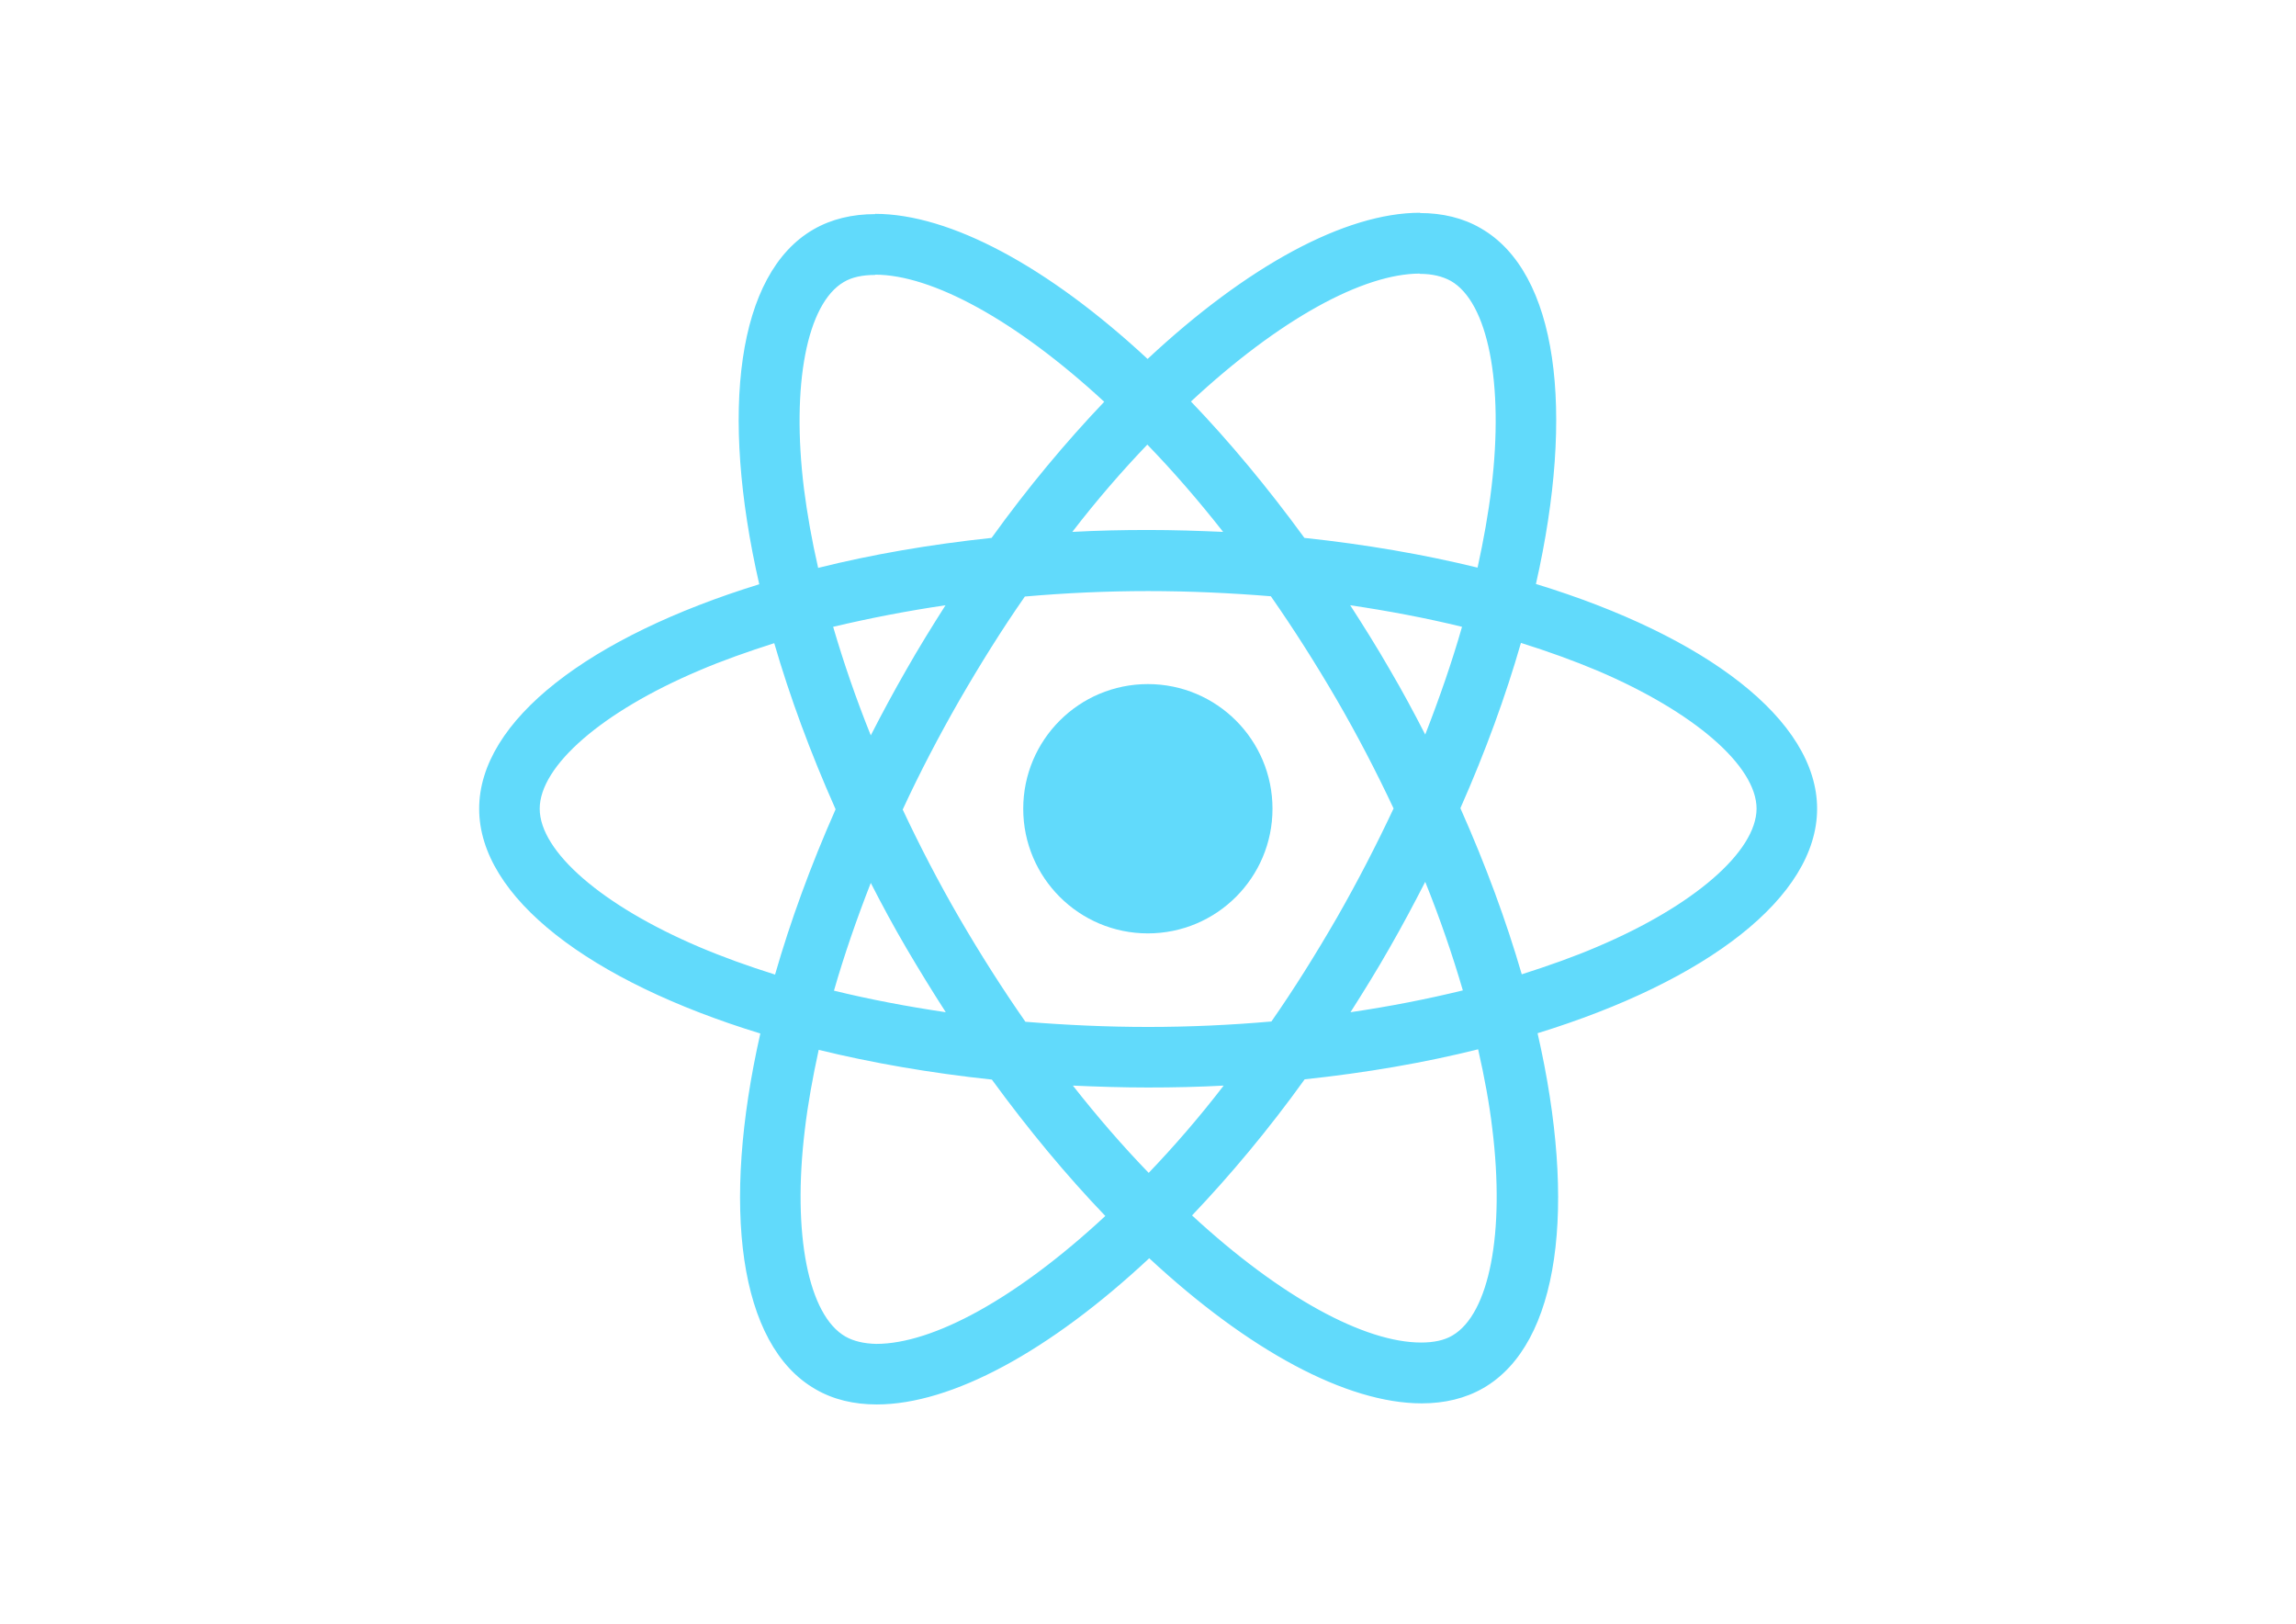
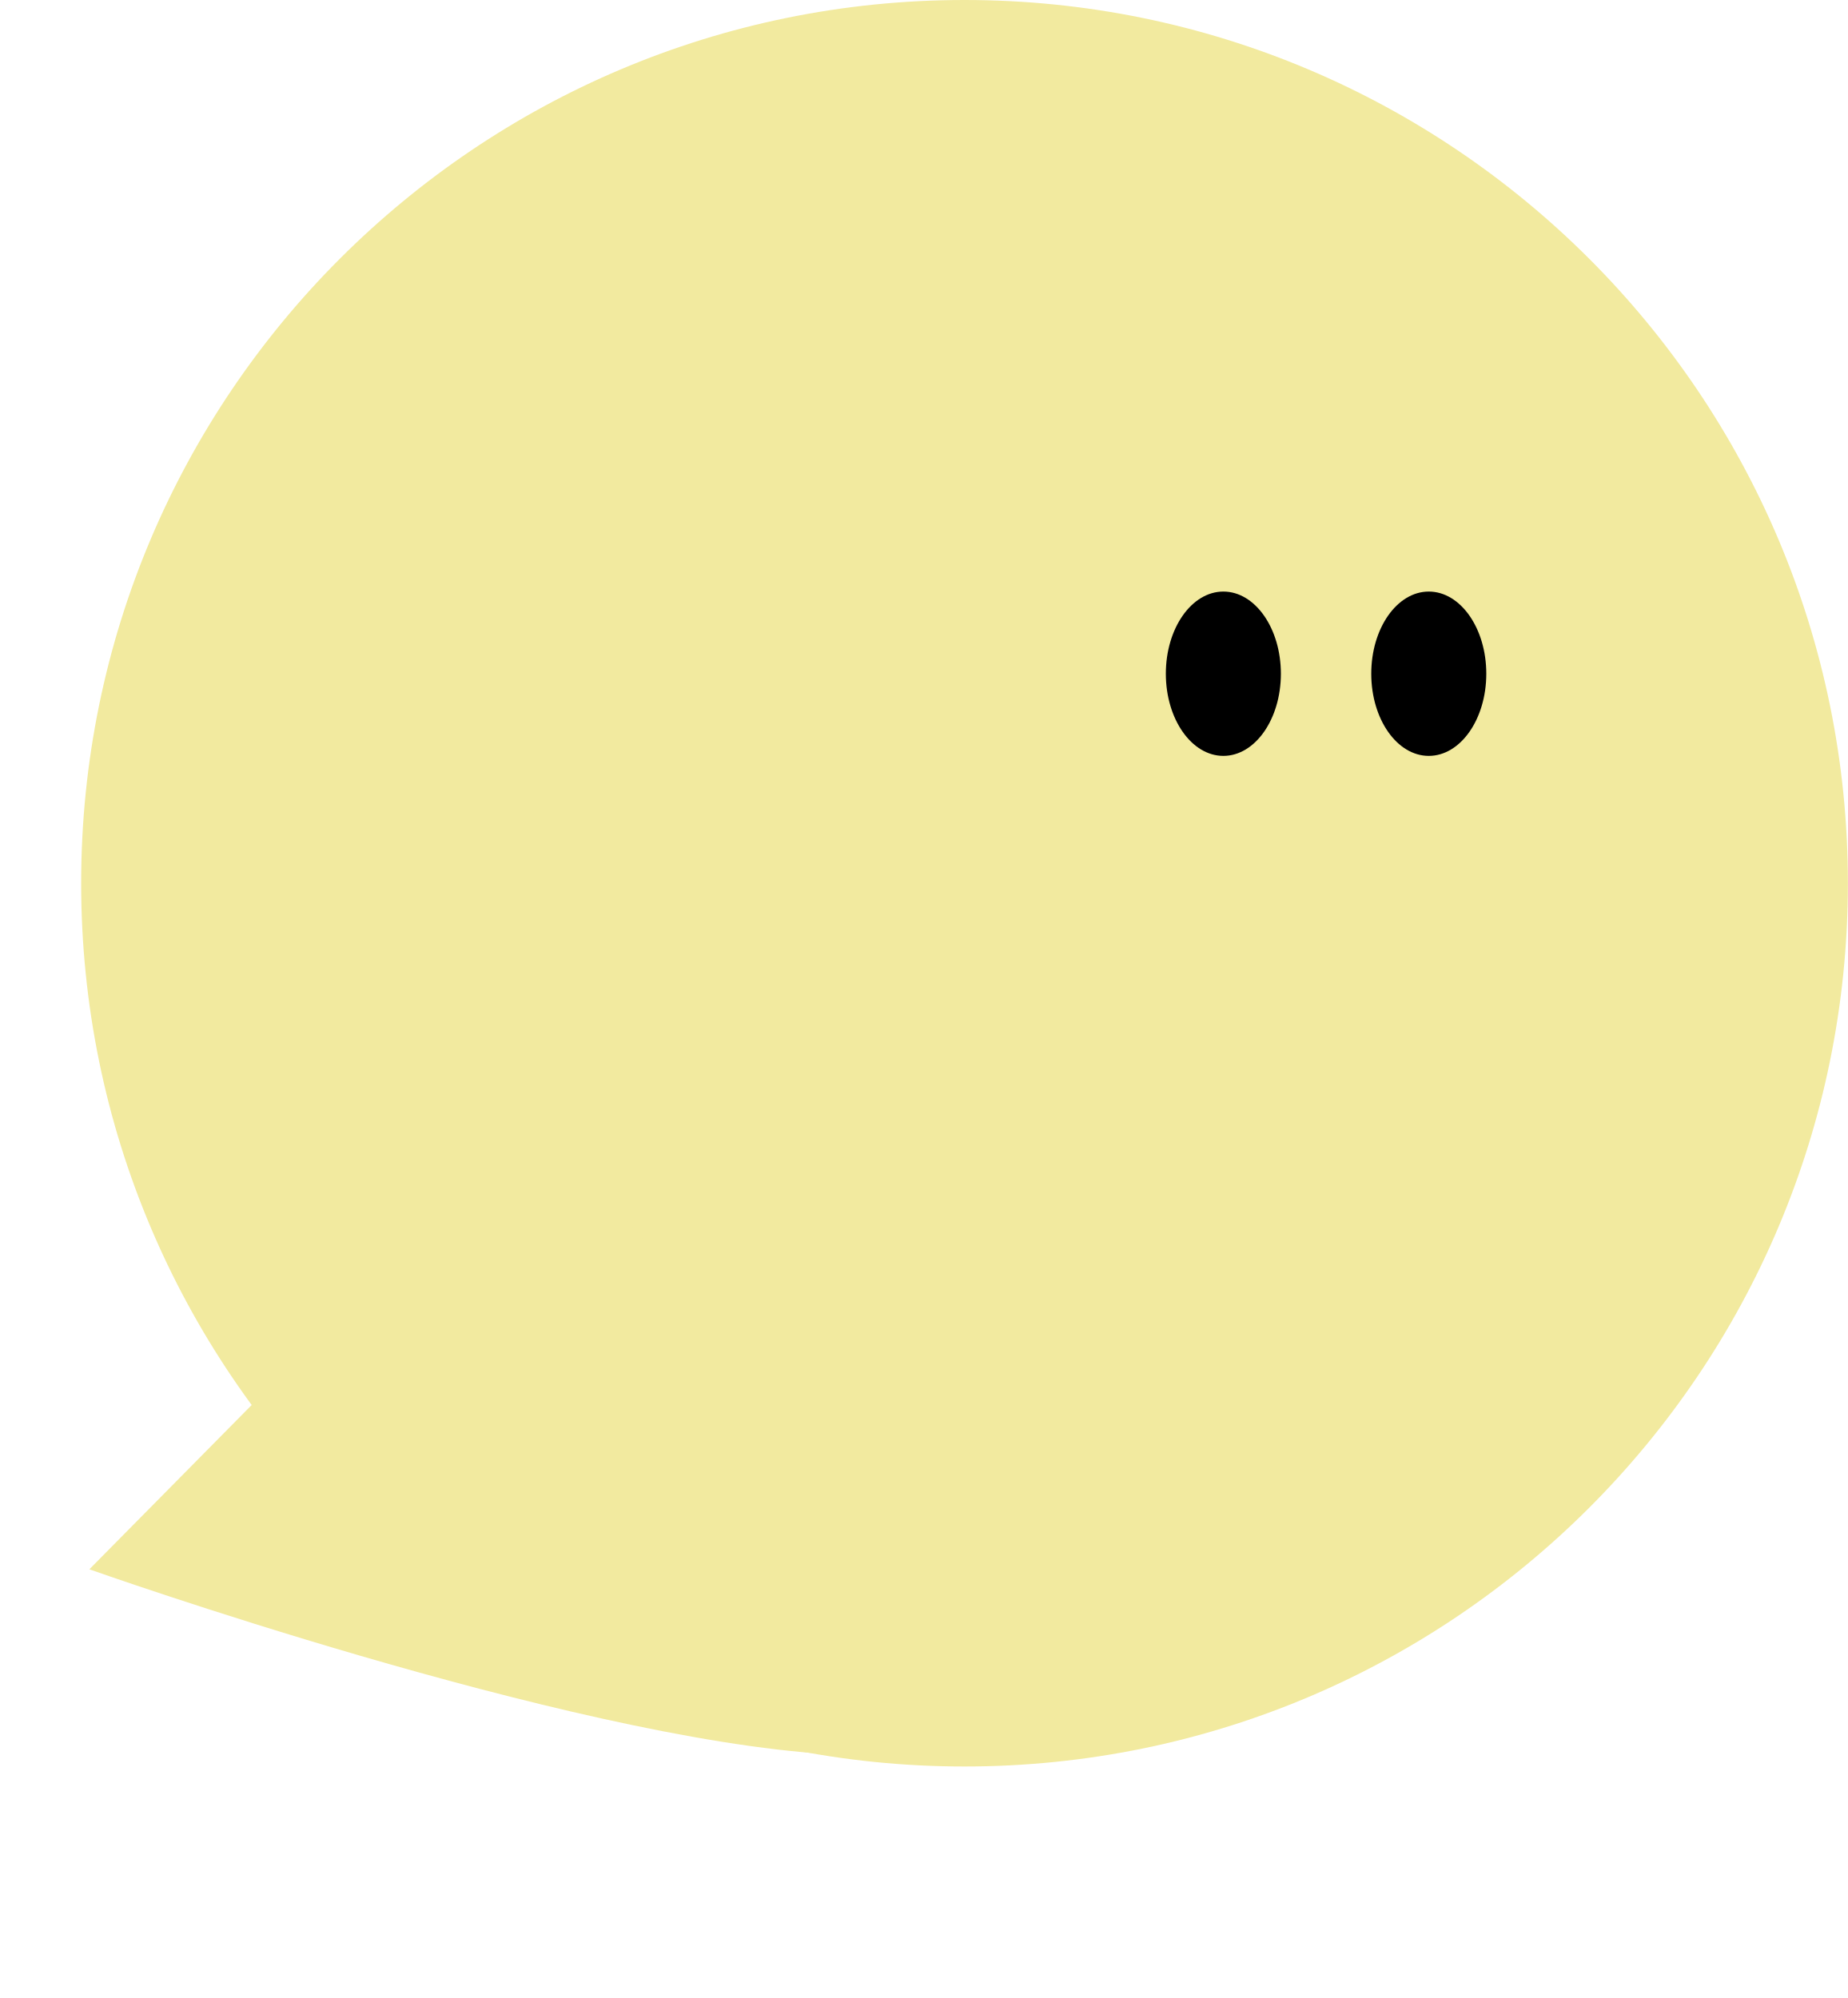
- <svg xmlns="http://www.w3.org/2000/svg" viewBox="0 0 841.9 595.3">
-   <g fill="#61DAFB">
-     <path d="M666.3 296.5c0-32.5-40.7-63.3-103.1-82.4 14.4-63.6 8-114.2-20.2-130.4-6.5-3.8-14.1-5.6-22.4-5.6v22.3c4.6 0 8.3.9 11.4 2.6 13.6 7.8 19.5 37.5 14.9 75.7-1.1 9.4-2.9 19.3-5.1 29.4-19.6-4.8-41-8.5-63.5-10.9-13.5-18.5-27.5-35.3-41.6-50 32.6-30.3 63.2-46.9 84-46.9V78c-27.5 0-63.5 19.6-99.9 53.6-36.4-33.8-72.4-53.2-99.9-53.2v22.3c20.7 0 51.4 16.5 84 46.6-14 14.7-28 31.4-41.3 49.9-22.6 2.4-44 6.1-63.6 11-2.3-10-4-19.7-5.2-29-4.7-38.2 1.1-67.9 14.6-75.8 3-1.8 6.9-2.6 11.5-2.6V78.5c-8.4 0-16 1.8-22.6 5.6-28.1 16.2-34.4 66.7-19.9 130.1-62.2 19.2-102.7 49.9-102.7 82.3 0 32.5 40.7 63.3 103.1 82.4-14.4 63.6-8 114.2 20.2 130.4 6.5 3.8 14.1 5.6 22.5 5.6 27.5 0 63.5-19.6 99.9-53.6 36.4 33.8 72.4 53.2 99.9 53.2 8.4 0 16-1.8 22.6-5.6 28.1-16.2 34.4-66.7 19.9-130.1 62-19.1 102.5-49.9 102.5-82.3zm-130.2-66.7c-3.7 12.9-8.3 26.2-13.5 39.5-4.1-8-8.4-16-13.1-24-4.6-8-9.5-15.8-14.4-23.4 14.2 2.1 27.9 4.7 41 7.9zm-45.8 106.5c-7.8 13.5-15.8 26.3-24.1 38.2-14.9 1.3-30 2-45.2 2-15.1 0-30.2-.7-45-1.9-8.3-11.9-16.4-24.6-24.2-38-7.6-13.1-14.5-26.4-20.8-39.8 6.2-13.4 13.2-26.8 20.7-39.9 7.8-13.5 15.8-26.3 24.1-38.2 14.9-1.3 30-2 45.2-2 15.1 0 30.2.7 45 1.9 8.3 11.9 16.4 24.6 24.2 38 7.6 13.1 14.5 26.4 20.8 39.8-6.3 13.4-13.2 26.8-20.7 39.9zm32.3-13c5.4 13.4 10 26.8 13.8 39.8-13.1 3.2-26.9 5.9-41.2 8 4.9-7.7 9.8-15.6 14.4-23.7 4.6-8 8.9-16.1 13-24.1zM421.2 430c-9.3-9.6-18.6-20.3-27.8-32 9 .4 18.2.7 27.5.7 9.4 0 18.7-.2 27.8-.7-9 11.7-18.3 22.4-27.5 32zm-74.4-58.9c-14.2-2.1-27.9-4.7-41-7.9 3.7-12.9 8.3-26.2 13.5-39.5 4.1 8 8.4 16 13.1 24 4.7 8 9.5 15.8 14.4 23.4zM420.7 163c9.3 9.6 18.6 20.3 27.8 32-9-.4-18.2-.7-27.5-.7-9.4 0-18.7.2-27.8.7 9-11.7 18.3-22.4 27.5-32zm-74 58.9c-4.9 7.7-9.8 15.6-14.4 23.7-4.6 8-8.9 16-13 24-5.4-13.4-10-26.8-13.8-39.8 13.1-3.1 26.9-5.8 41.2-7.9zm-90.5 125.2c-35.4-15.1-58.3-34.9-58.3-50.6 0-15.7 22.9-35.6 58.3-50.6 8.6-3.7 18-7 27.7-10.1 5.7 19.6 13.2 40 22.5 60.9-9.2 20.8-16.6 41.1-22.2 60.6-9.9-3.1-19.3-6.5-28-10.2zM310 490c-13.6-7.8-19.5-37.5-14.9-75.7 1.1-9.4 2.9-19.3 5.1-29.4 19.6 4.8 41 8.5 63.5 10.9 13.5 18.5 27.5 35.3 41.6 50-32.6 30.3-63.2 46.9-84 46.9-4.5-.1-8.3-1-11.3-2.7zm237.2-76.2c4.7 38.2-1.1 67.9-14.6 75.8-3 1.8-6.9 2.6-11.5 2.6-20.7 0-51.4-16.5-84-46.6 14-14.7 28-31.4 41.3-49.9 22.6-2.4 44-6.1 63.6-11 2.3 10.1 4.1 19.8 5.2 29.1zm38.5-66.7c-8.6 3.7-18 7-27.7 10.1-5.7-19.6-13.2-40-22.5-60.9 9.2-20.8 16.6-41.1 22.2-60.6 9.9 3.1 19.3 6.5 28.1 10.2 35.4 15.1 58.3 34.9 58.3 50.6-.1 15.7-23 35.6-58.4 50.6zM320.8 78.4z" />
-     <circle cx="420.9" cy="296.5" r="45.7" />
-     <path d="M520.5 78.1z" />
-   </g>
+ <svg xmlns="http://www.w3.org/2000/svg" width="172" height="186" viewBox="0 0 172 186" fill="none">
+   <circle cx="89.778" cy="82.224" r="82.224" fill="#F2EA9F" />
+   <path d="M8.318 146.09L50.025 103.874L99.337 161.388C99.337 161.388 88.768 163.986 77.156 163.3C52.743 161.856 8.318 146.09 8.318 146.09Z" fill="#F2EA9F" />
+   <ellipse cx="113.871" cy="62.719" rx="5.354" ry="7.649" fill="black" />
+   <ellipse cx="132.991" cy="62.719" rx="5.354" ry="7.649" fill="black" />
</svg>
